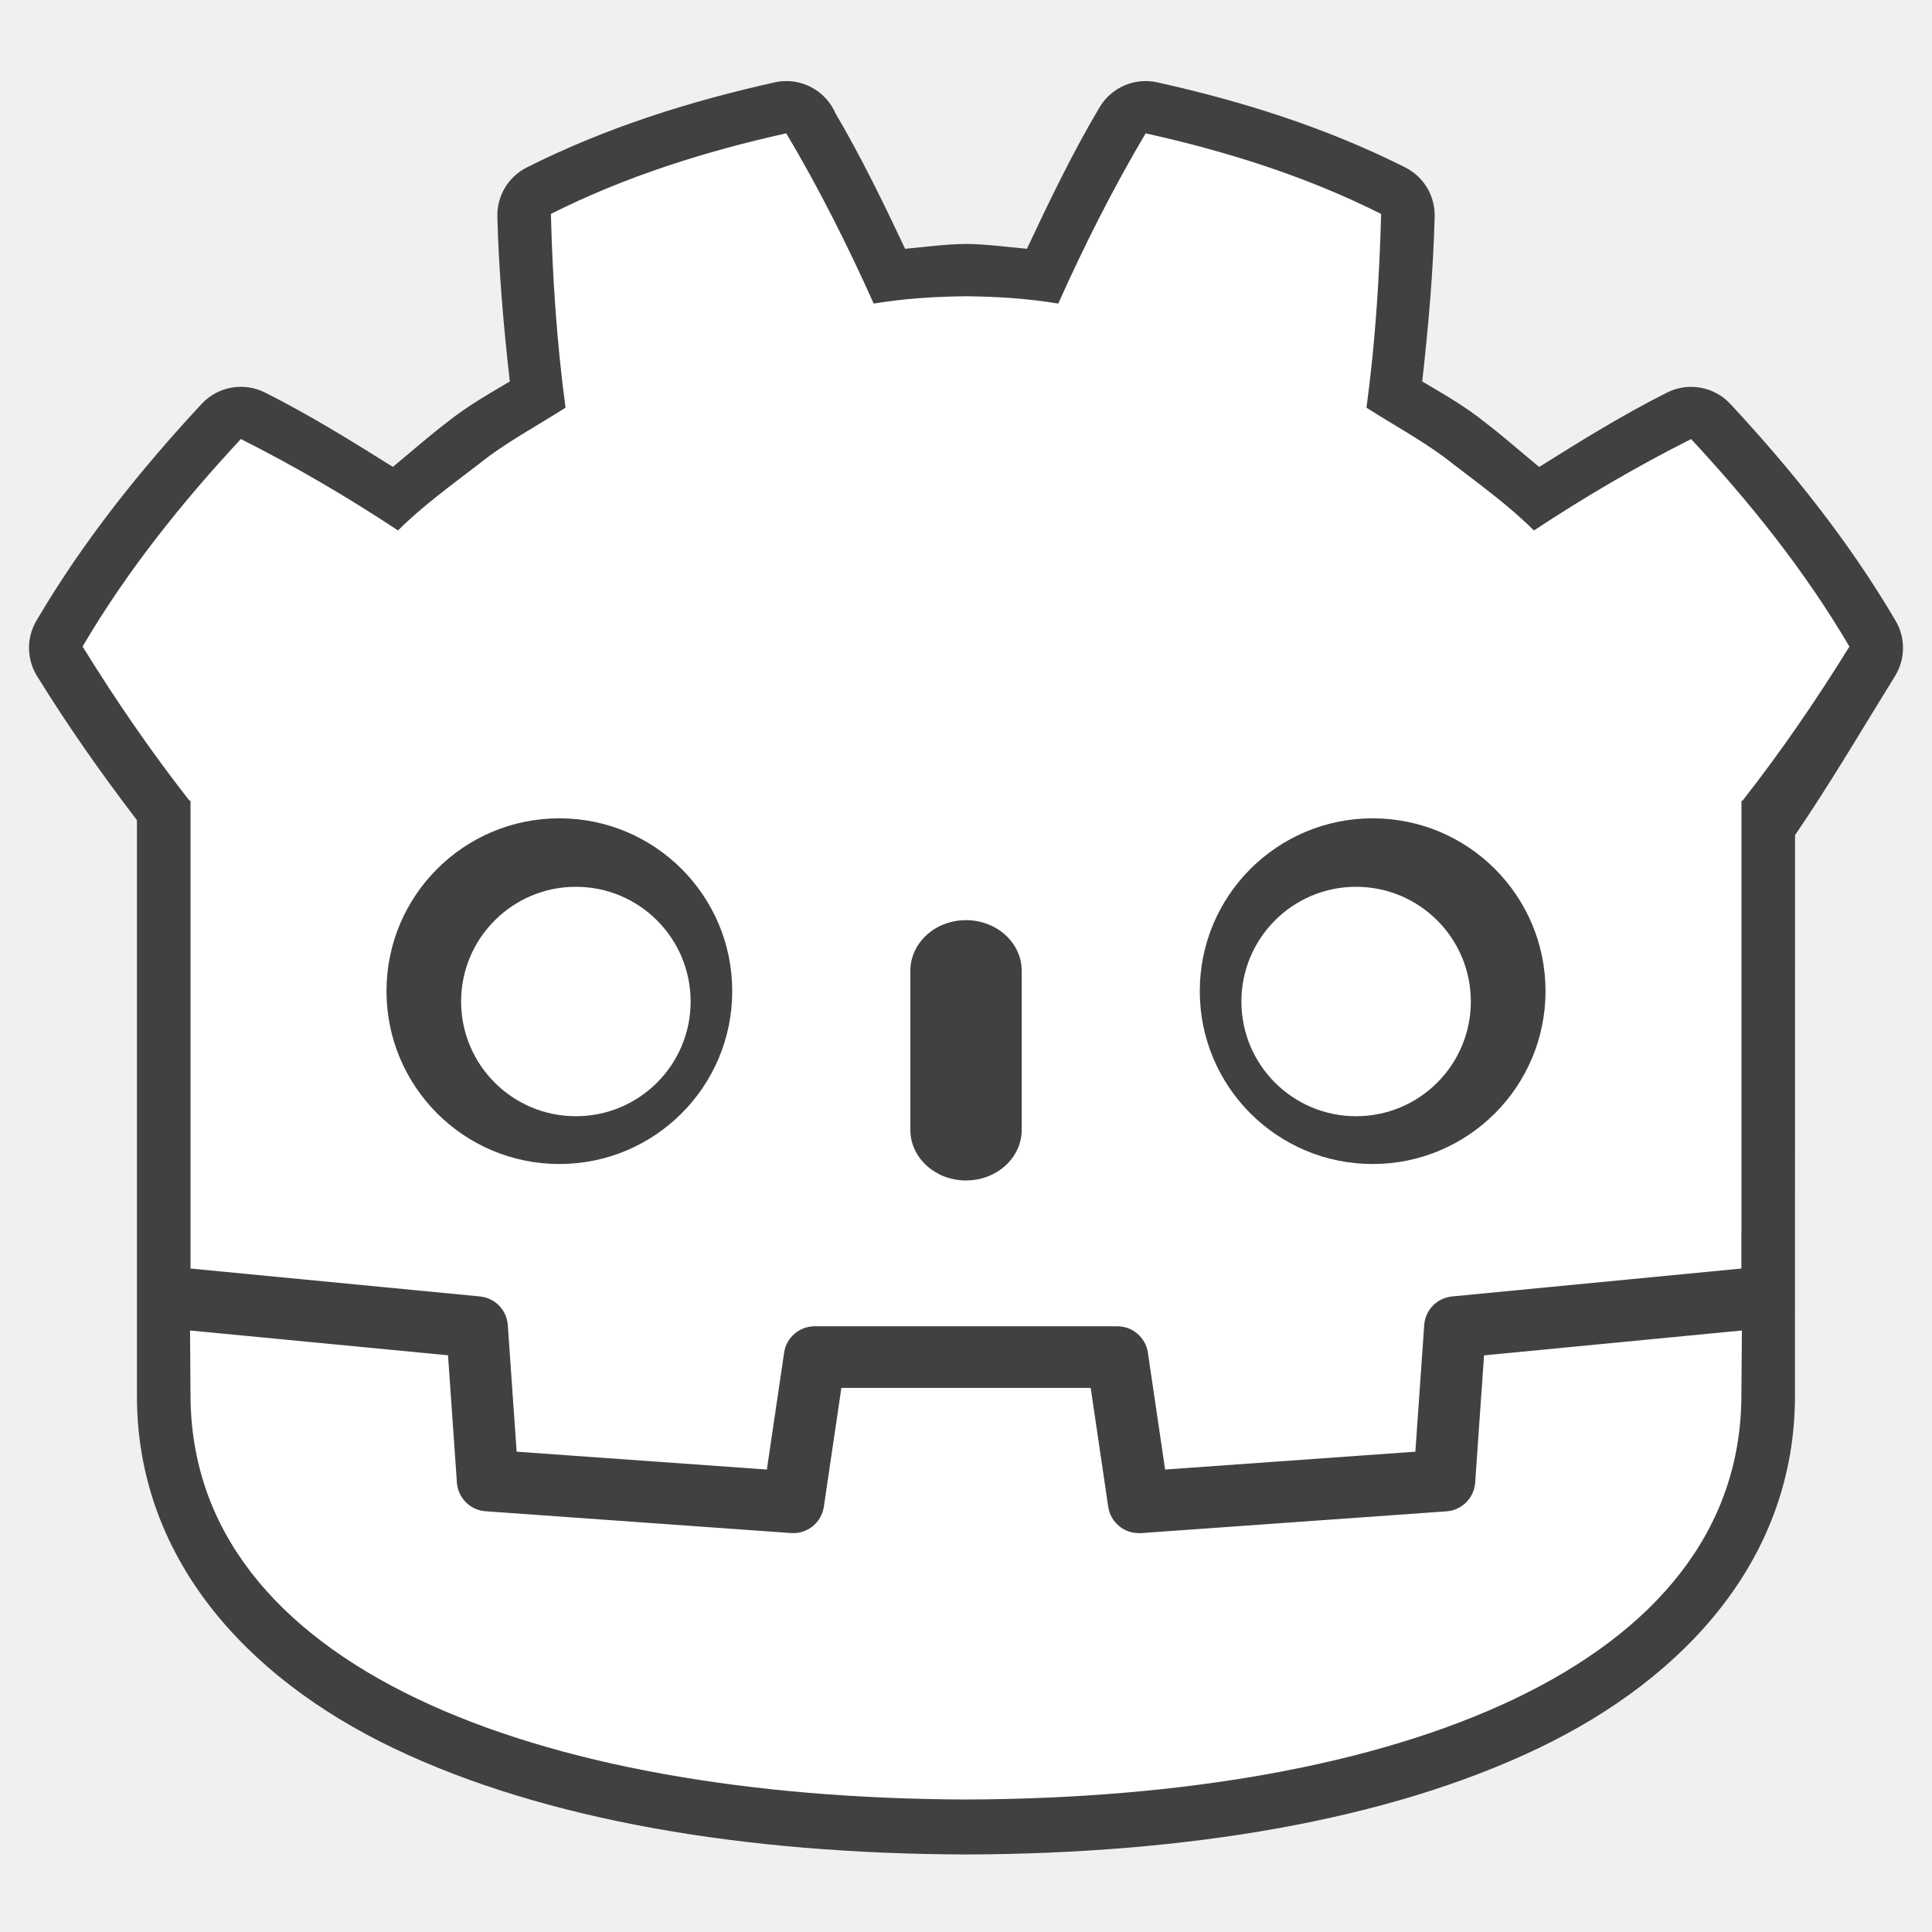
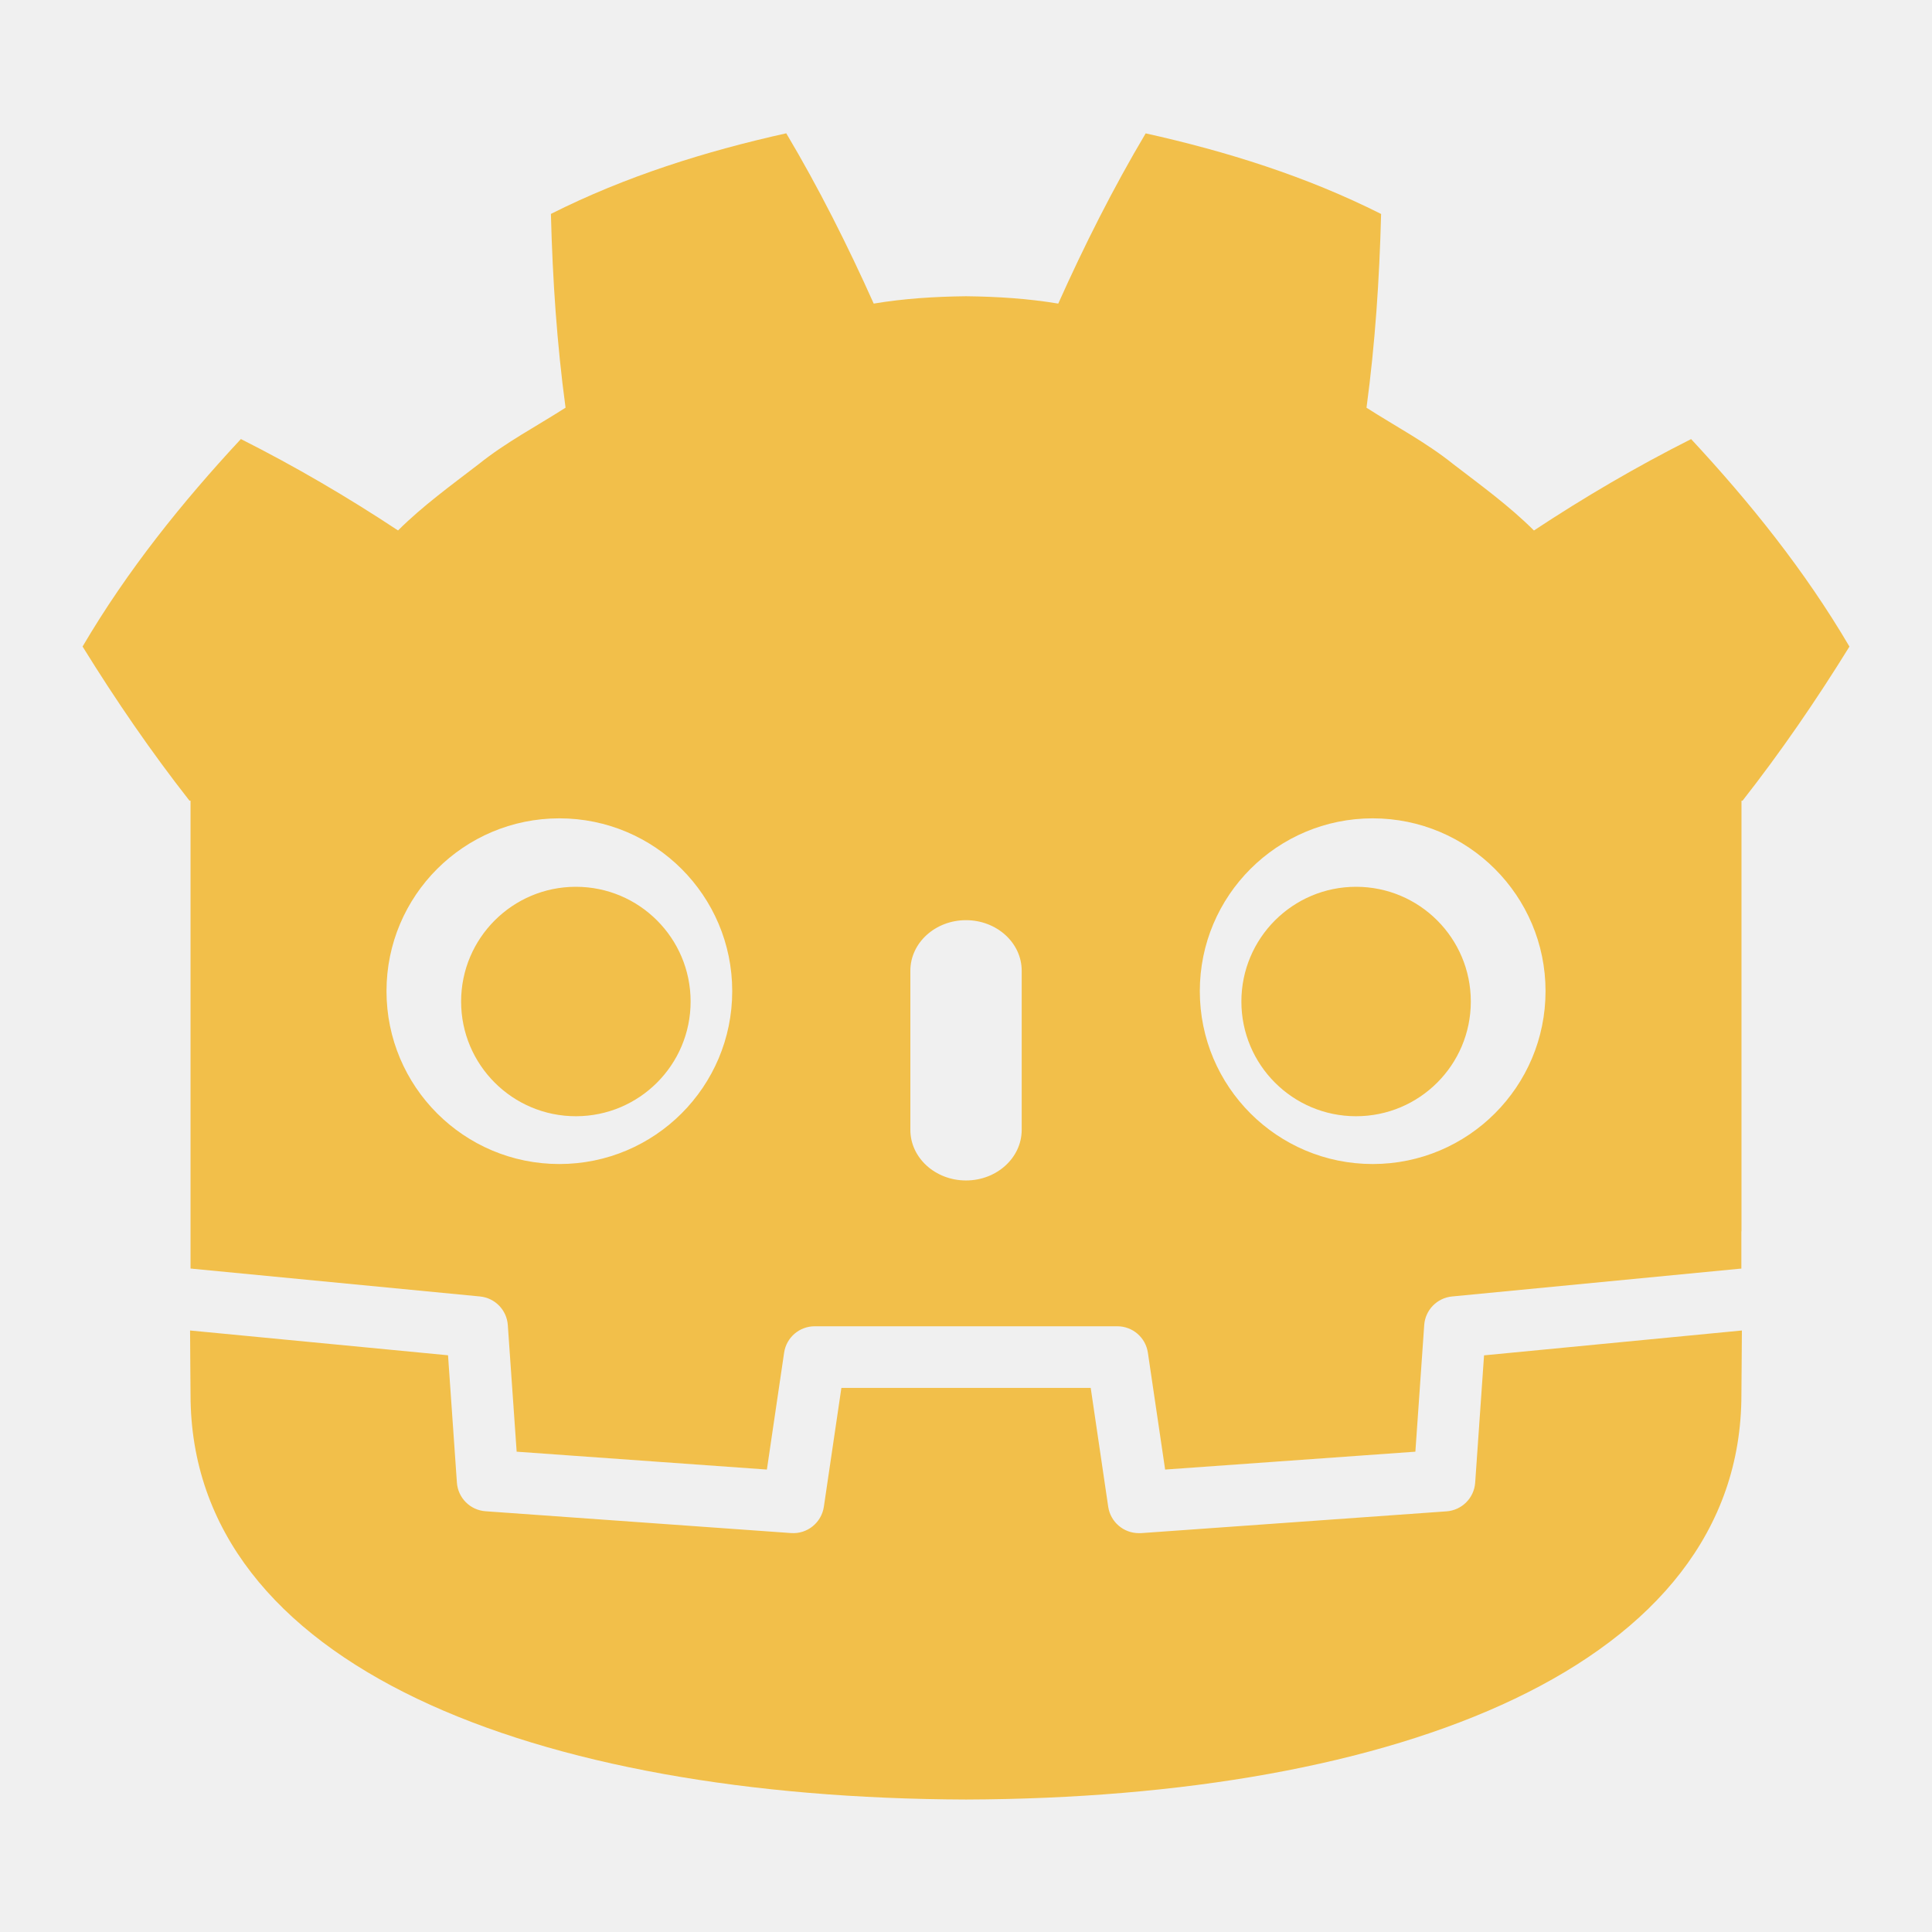
<svg xmlns="http://www.w3.org/2000/svg" width="100" height="100" viewBox="0 0 100 100" fill="none">
-   <path d="M90.133 65.7C90.133 65.7 90 64.882 89.922 64.889L75.079 66.322C73.898 66.436 72.981 67.377 72.898 68.561L72.49 74.405L61.007 75.225L60.226 69.928C60.052 68.75 59.024 67.862 57.833 67.862H42.167C40.977 67.862 39.948 68.75 39.774 69.928L38.992 75.225L27.51 74.405L27.102 68.561C27.019 67.377 26.102 66.435 24.921 66.321L10.071 64.889C9.994 64.882 9.938 65.701 9.861 65.701L9.841 68.913L22.418 70.941L22.829 76.838C22.913 78.031 23.876 78.996 25.07 79.082L40.885 80.21C40.945 80.215 41.004 80.217 41.063 80.217C42.251 80.217 43.279 79.328 43.452 78.15L44.256 72.7H55.744L56.548 78.15C56.721 79.328 57.75 80.216 58.94 80.216C58.998 80.216 59.056 80.215 59.113 80.21L74.93 79.082C76.124 78.996 77.088 78.031 77.171 76.838L77.582 70.941L90.153 68.904L90.133 65.7Z" fill="#414042" />
-   <path d="M40.764 4.2C40.54 4.19 40.317 4.216 40.098 4.264C35.766 5.227 31.41 6.581 27.268 8.666C26.309 9.149 25.715 10.142 25.743 11.215C25.817 14.102 26.069 16.91 26.387 19.744C25.309 20.39 24.233 20.977 23.045 21.93C22.2 22.579 21.257 23.403 20.334 24.166C18.186 22.817 16.015 21.474 13.715 20.317C12.613 19.762 11.276 20.002 10.436 20.907C7.31 24.271 4.338 27.953 1.883 32.13C1.363 33.016 1.375 34.118 1.917 34.993C3.54 37.618 5.268 40.072 7.088 42.452V72.257C7.088 80.48 12.56 86.753 20.387 90.495C28.214 94.237 38.572 95.947 49.963 95.987H50.038C61.429 95.947 71.787 94.237 79.612 90.495C87.437 86.752 92.907 80.479 92.907 72.257L92.911 43.226C94.759 40.514 96.293 37.892 98.084 34.995C98.625 34.121 98.637 33.02 98.118 32.134C95.664 27.957 92.689 24.274 89.563 20.909C88.723 20.006 87.388 19.765 86.286 20.319C83.987 21.476 81.815 22.821 79.666 24.171C78.744 23.407 77.804 22.583 76.956 21.932C76.952 21.932 76.949 21.932 76.946 21.922C75.76 20.971 74.687 20.385 73.614 19.743C73.931 16.909 74.183 14.1 74.258 11.213C74.286 10.14 73.692 9.147 72.733 8.665C68.591 6.58 64.235 5.225 59.901 4.262C58.732 4.003 57.529 4.522 56.916 5.551C55.516 7.905 54.315 10.406 53.153 12.877C52.118 12.783 51.067 12.639 50.065 12.627C50.054 12.627 50.043 12.627 50.032 12.627H49.971C49.96 12.627 49.949 12.627 49.938 12.627C48.934 12.639 47.882 12.783 46.846 12.877C45.731 10.505 44.569 8.113 43.231 5.842C43.187 5.742 43.136 5.644 43.081 5.549C42.593 4.73 41.718 4.219 40.764 4.196L40.764 4.2Z" fill="#414042" />
-   <path d="M40.699 6.9C36.521 7.829 32.389 9.122 28.514 11.072C28.603 14.493 28.824 17.771 29.272 21.101C27.767 22.065 26.186 22.892 24.781 24.021C23.353 25.119 21.894 26.17 20.601 27.455C18.018 25.747 15.284 24.141 12.467 22.724C9.431 25.991 6.593 29.518 4.274 33.464C6.018 36.286 7.84 38.931 9.806 41.442H9.861V65.662C9.906 65.662 9.95 65.662 9.994 65.672L24.842 67.104C25.62 67.179 26.229 67.805 26.283 68.584L26.741 75.139L39.693 76.063L40.586 70.013C40.701 69.229 41.374 68.648 42.167 68.648H57.832C58.625 68.648 59.298 69.229 59.414 70.013L60.306 76.063L73.259 75.139L73.717 68.584C73.771 67.805 74.38 67.179 75.158 67.104L90 65.672C90.044 65.672 90.088 65.662 90.132 65.662V63.73H90.138V41.444H90.193C92.16 38.934 93.98 36.288 95.726 33.466C93.407 29.52 90.567 25.993 87.531 22.726C84.715 24.143 81.98 25.749 79.397 27.458C78.105 26.173 76.649 25.122 75.219 24.023C73.814 22.895 72.23 22.067 70.729 21.103C71.176 17.774 71.397 14.495 71.486 11.074C67.611 9.124 63.479 7.831 59.299 6.902C57.63 9.707 56.104 12.744 54.775 15.713C53.199 15.45 51.615 15.353 50.03 15.334H49.999H49.969C48.381 15.353 46.799 15.45 45.222 15.713C43.894 12.744 42.369 9.707 40.697 6.902L40.699 6.9ZM9.837 68.866C9.843 70.301 9.861 71.873 9.861 72.186C9.861 86.287 27.75 93.064 49.974 93.142H50.028C72.252 93.064 90.134 86.287 90.134 72.186C90.134 71.867 90.153 70.302 90.16 68.866L76.814 70.153L76.354 76.743C76.298 77.537 75.667 78.169 74.872 78.226L59.056 79.354H58.941C58.155 79.354 57.477 78.778 57.361 77.988L56.454 71.837H43.549L42.642 77.988C42.52 78.816 41.78 79.411 40.947 79.35L25.131 78.222C24.336 78.165 23.705 77.533 23.649 76.739L23.189 70.149L9.837 68.866Z" fill="white" />
-   <path d="M37.9 51.3C37.9 56.244 33.894 60.249 28.952 60.249C24.012 60.249 20.005 56.244 20.005 51.3C20.005 46.359 24.012 42.356 28.952 42.356C33.894 42.356 37.9 46.359 37.9 51.3Z" fill="#414042" />
-   <path d="M50 61.1C48.409 61.1 47.12 59.928 47.12 58.482V50.245C47.12 48.801 48.409 47.627 50 47.627C51.591 47.627 52.883 48.801 52.883 50.245V58.482C52.883 59.928 51.591 61.1 50 61.1Z" fill="#414042" />
-   <path d="M62.101 51.3C62.101 56.244 66.107 60.249 71.05 60.249C75.989 60.249 79.996 56.244 79.996 51.3C79.996 46.359 75.989 42.356 71.05 42.356C66.107 42.356 62.101 46.359 62.101 51.3Z" fill="#414042" />
-   <path d="M29.807 45.9C26.527 45.9 23.867 48.56 23.867 51.839C23.867 55.119 26.527 57.776 29.807 57.776C33.089 57.776 35.747 55.119 35.747 51.839C35.747 48.56 33.089 45.9 29.807 45.9ZM70.19 45.9C66.911 45.9 64.254 48.56 64.254 51.839C64.254 55.119 66.911 57.776 70.19 57.776C73.473 57.776 76.13 55.119 76.13 51.839C76.13 48.56 73.472 45.9 70.19 45.9Z" fill="white" />
+   <path d="M90.135 72.186C90.134 86.287 72.252 93.065 50.028 93.143H49.974C27.75 93.064 9.863 86.287 9.862 72.186C9.862 71.874 9.844 70.301 9.838 68.866L23.19 70.149L23.649 76.739C23.705 77.533 24.337 78.165 25.131 78.222L40.947 79.351C41.78 79.412 42.52 78.816 42.643 77.989L43.55 71.838H56.455L57.361 77.989C57.478 78.778 58.156 79.354 58.941 79.355H59.057L74.873 78.227C75.667 78.17 76.299 77.537 76.355 76.743L76.814 70.153L90.16 68.866C90.154 70.302 90.135 71.868 90.135 72.186ZM40.698 6.903C42.369 9.708 43.895 12.745 45.223 15.714C46.799 15.451 48.381 15.353 49.97 15.334H50.03C51.616 15.353 53.199 15.451 54.775 15.714C56.104 12.745 57.631 9.708 59.3 6.903C63.48 7.832 67.612 9.125 71.486 11.075C71.397 14.496 71.177 17.774 70.73 21.104C72.231 22.067 73.815 22.895 75.22 24.023C76.65 25.122 78.105 26.173 79.397 27.458C81.981 25.75 84.717 24.144 87.532 22.727C90.568 25.994 93.409 29.521 95.727 33.467C93.981 36.289 92.16 38.935 90.193 41.445H90.139V63.73H90.133V65.662C90.089 65.662 90.045 65.673 90.001 65.673L75.159 67.105C74.381 67.18 73.771 67.806 73.717 68.585L73.26 75.139L60.307 76.064L59.414 70.014C59.298 69.229 58.626 68.648 57.833 68.648H42.168C41.375 68.648 40.702 69.229 40.586 70.014L39.694 76.064L26.742 75.139L26.284 68.585C26.23 67.806 25.62 67.18 24.843 67.105L9.994 65.673C9.95 65.663 9.906 65.662 9.862 65.662V41.442H9.807C7.84 38.932 6.019 36.286 4.274 33.464C6.593 29.518 9.432 25.992 12.468 22.725C15.284 24.142 18.018 25.747 20.602 27.456C21.895 26.171 23.353 25.12 24.781 24.021C26.187 22.893 27.768 22.066 29.273 21.102C28.824 17.772 28.603 14.493 28.515 11.072C32.389 9.122 36.522 7.828 40.699 6.899L40.698 6.903ZM50 47.628C48.409 47.628 47.12 48.801 47.12 50.245V58.483C47.121 59.928 48.41 61.1 50 61.101C51.59 61.101 52.882 59.928 52.883 58.483V50.245C52.883 48.801 51.591 47.628 50 47.628ZM28.952 42.357C24.012 42.357 20.005 46.36 20.005 51.301C20.005 56.244 24.012 60.25 28.952 60.25C33.894 60.25 37.9 56.244 37.9 51.301C37.9 46.36 33.894 42.358 28.952 42.357ZM71.051 42.357C66.108 42.357 62.102 46.36 62.102 51.301C62.102 56.244 66.108 60.25 71.051 60.25C75.99 60.25 79.997 56.244 79.997 51.301C79.997 46.36 75.99 42.358 71.051 42.357ZM29.807 45.9C33.088 45.9 35.746 48.56 35.746 51.839C35.746 55.118 33.088 57.776 29.807 57.776C26.527 57.776 23.867 55.118 23.867 51.839C23.867 48.56 26.527 45.9 29.807 45.9ZM70.189 45.9C73.472 45.9 76.129 48.56 76.129 51.839C76.129 55.118 73.472 57.776 70.189 57.776C66.91 57.776 64.254 55.118 64.254 51.839C64.254 48.56 66.91 45.901 70.189 45.9Z" fill="#F2BF4A" />
</svg>
